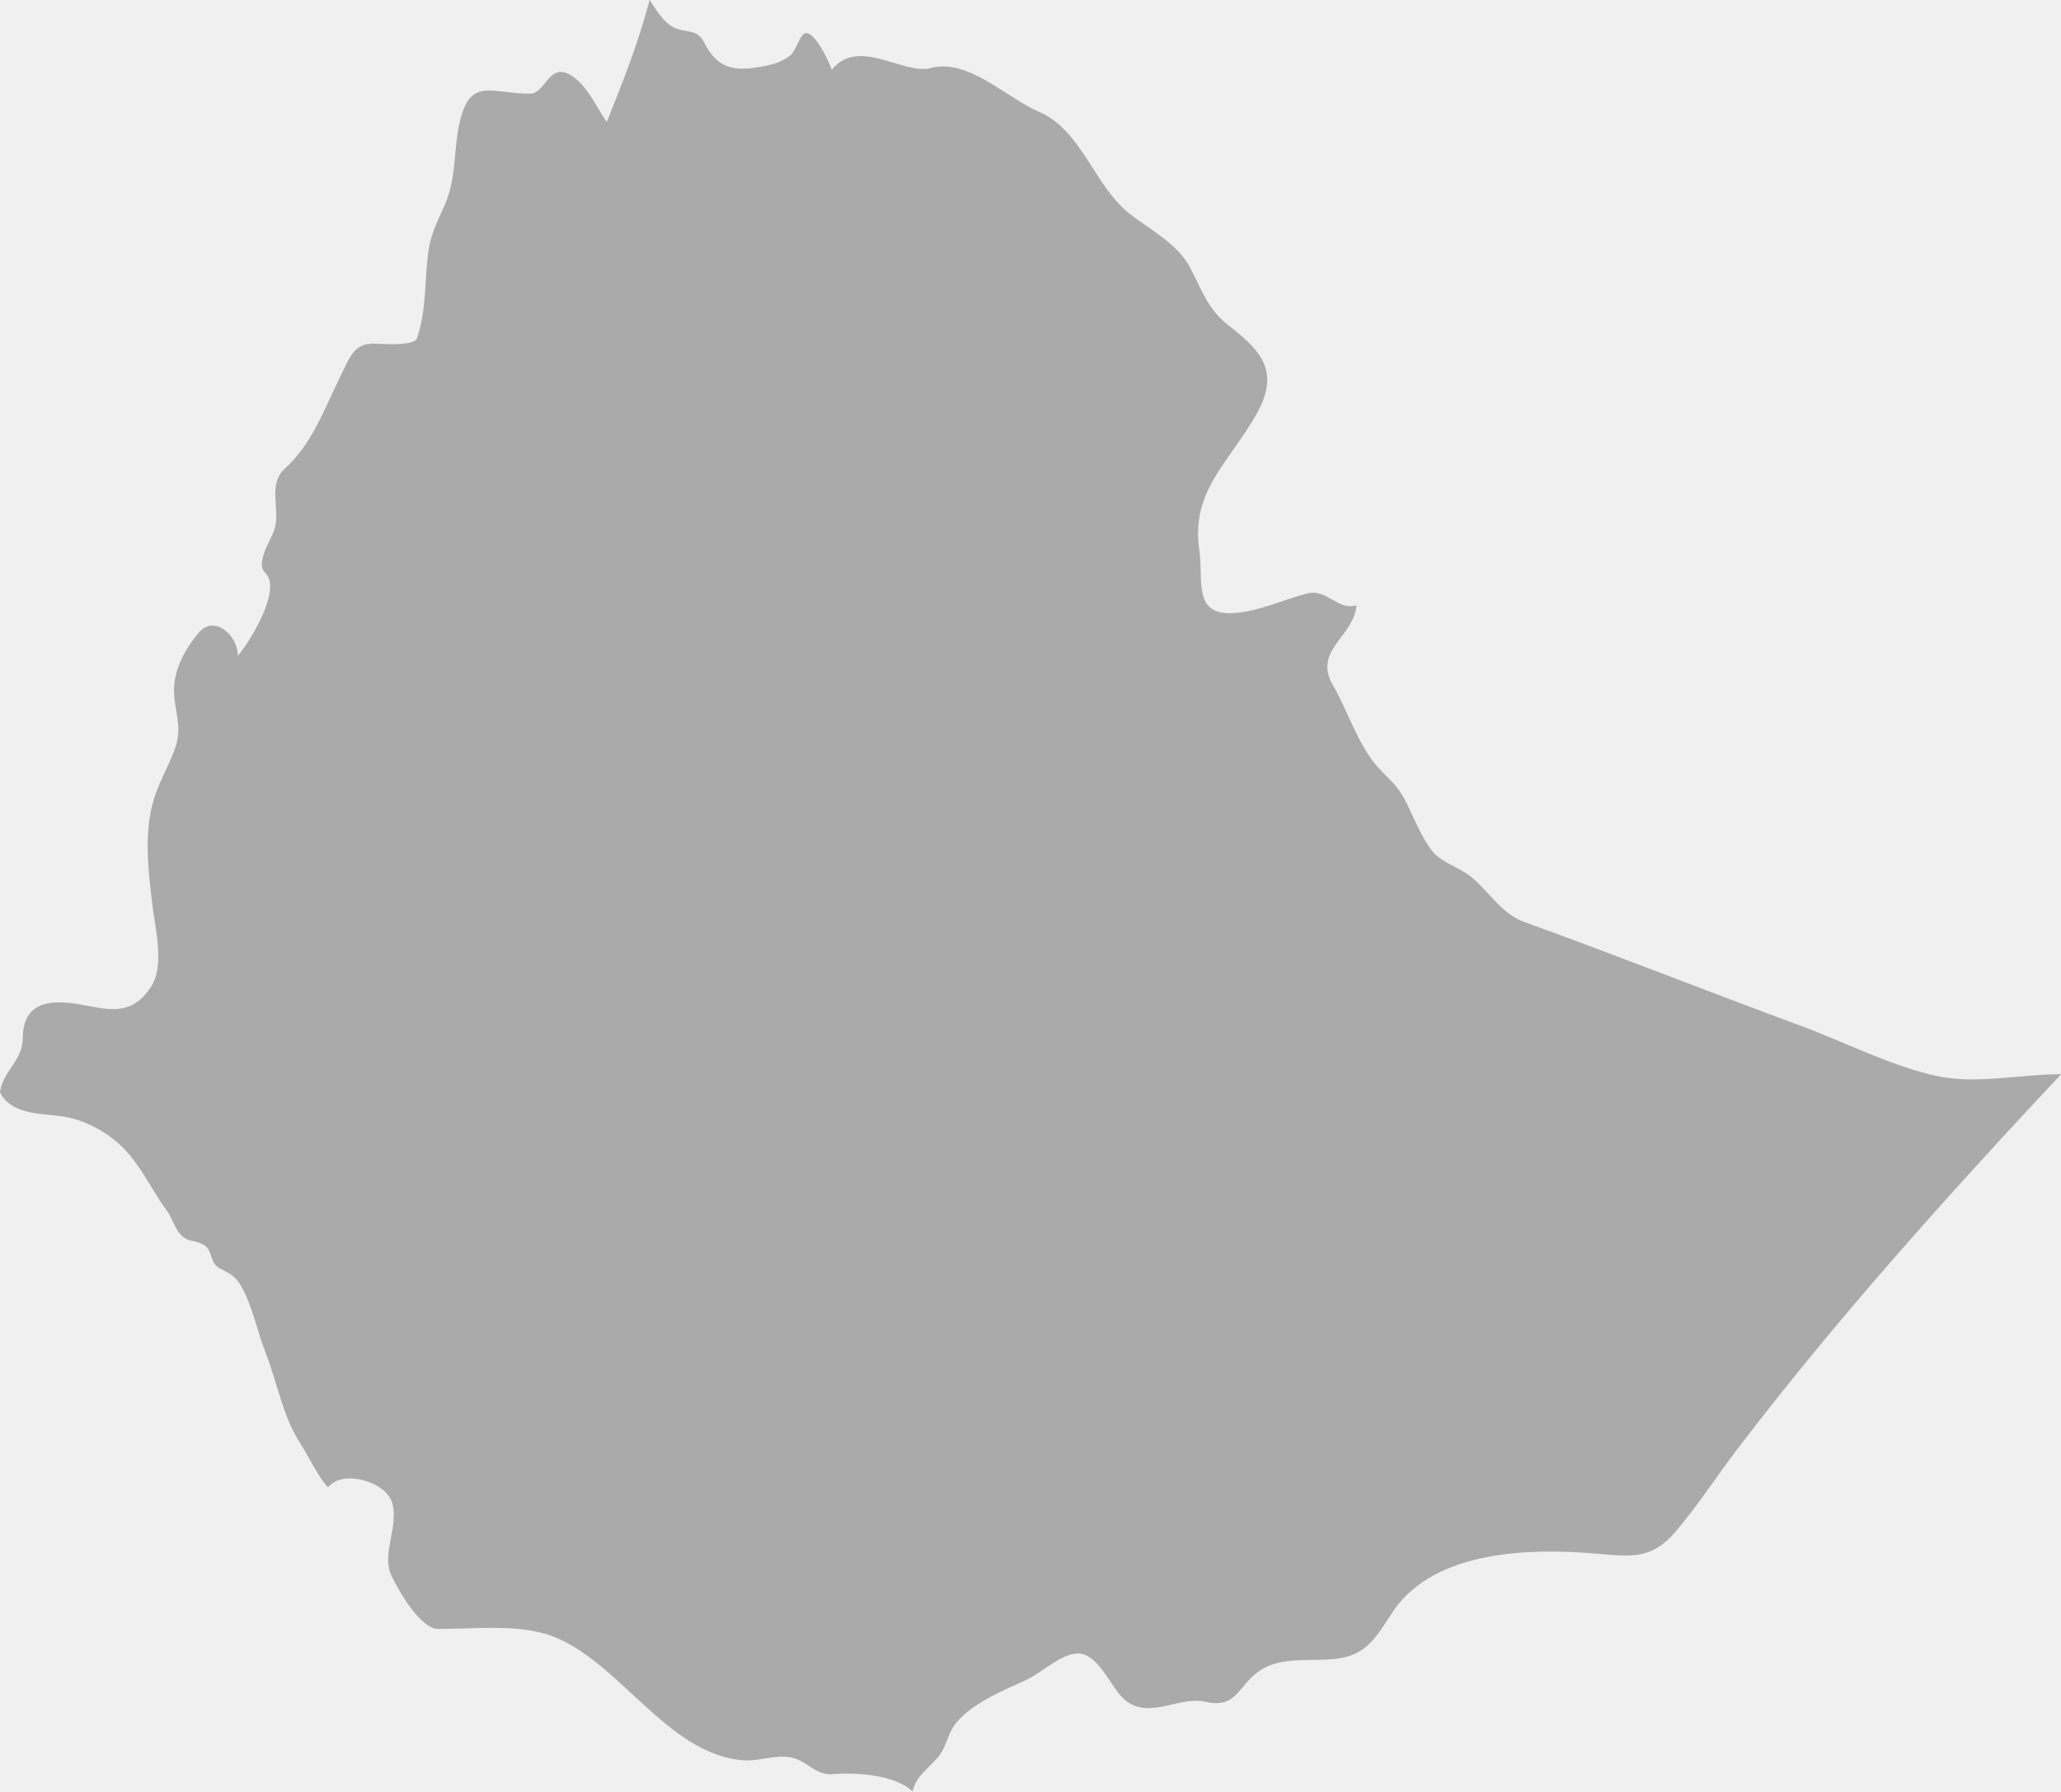
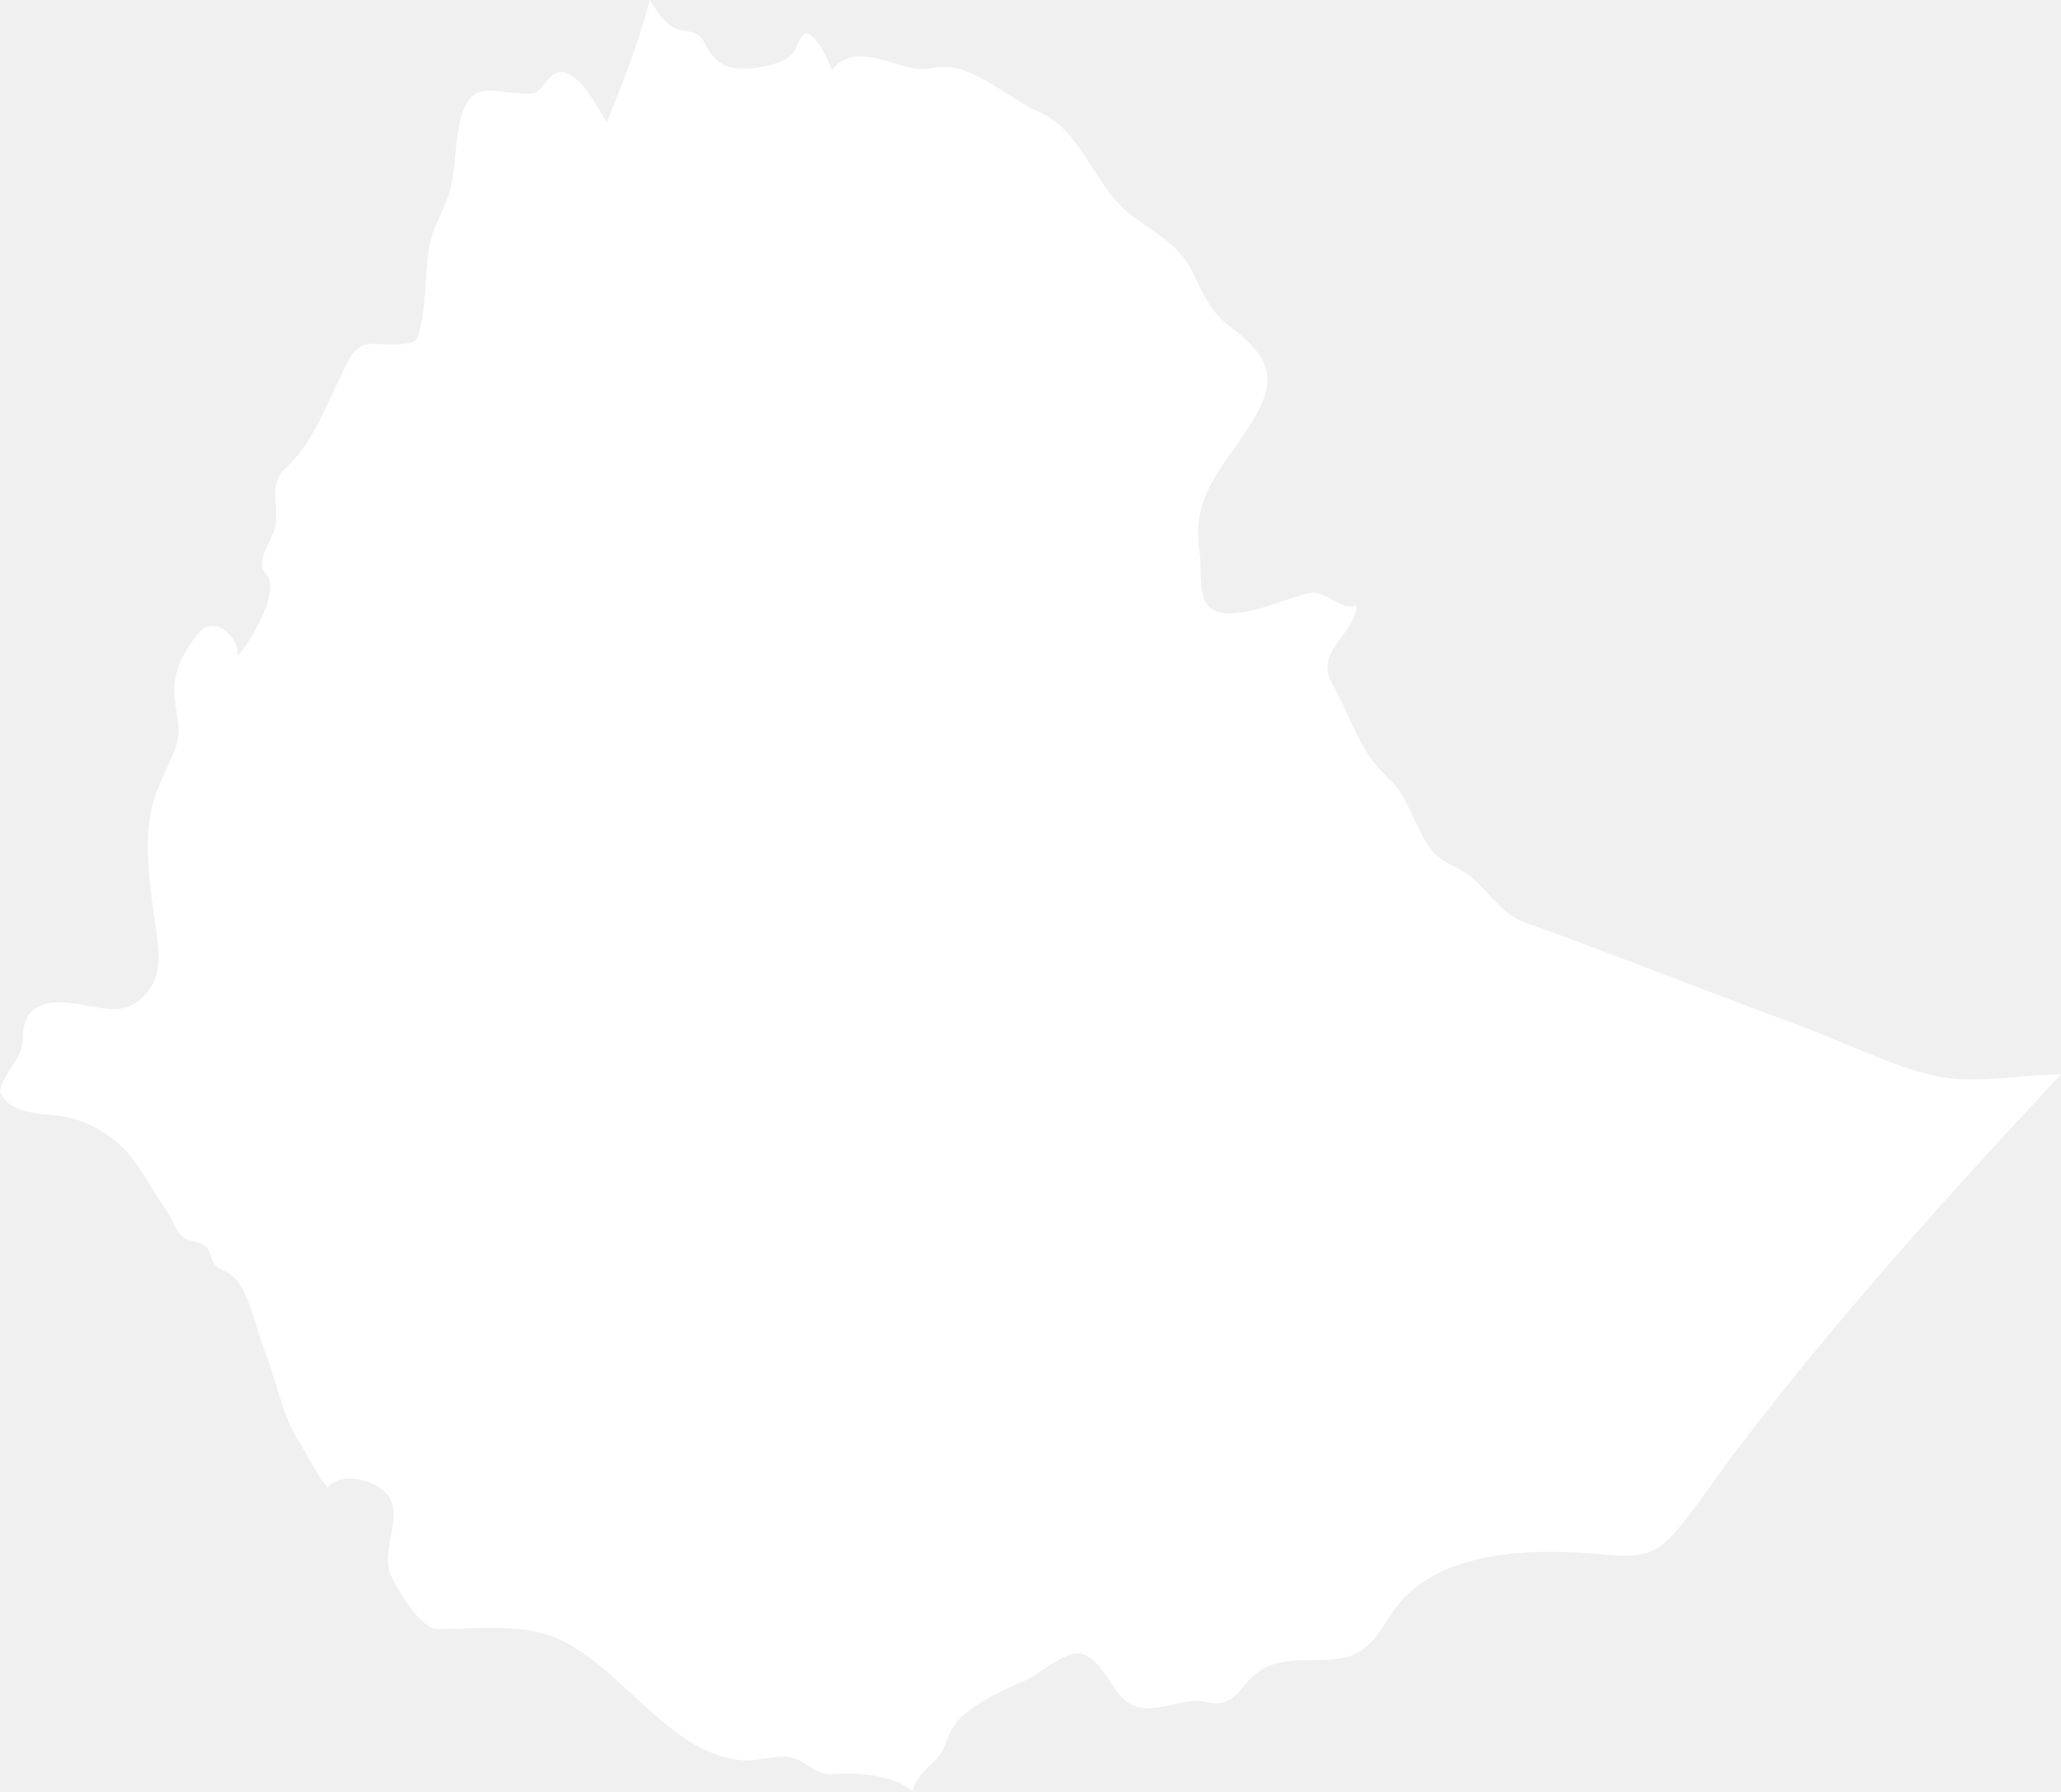
- <svg xmlns="http://www.w3.org/2000/svg" width="13.331mm" height="11.589mm" viewBox="0 0 13.331 11.589" version="1.1" id="svg7070">
+ <svg xmlns="http://www.w3.org/2000/svg" width="1333.1mm" height="1158.9mm" viewBox="0 0 1333.1 1158.9" version="1.1" id="svg7070">
  <defs id="defs7064" />
-   <g id="layer1" transform="translate(-156.1302,-37.11198)">
-     <path style="fill:#aaaaaa;stroke-width:0.265" d="m 156.13,44.181 c 0.016,-0.137 0.146,-0.208 0.147,-0.347 0.001,-0.237 0.167,-0.259 0.367,-0.225 0.177,0.03 0.33,0.086 0.461,-0.11 0.091,-0.135 0.031,-0.369 0.013,-0.518 -0.03,-0.248 -0.066,-0.514 0.026,-0.753 0.036,-0.094 0.085,-0.182 0.119,-0.276 0.05,-0.139 -0.005,-0.232 -0.007,-0.369 -0.003,-0.138 0.072,-0.275 0.161,-0.379 0.102,-0.119 0.255,0.023 0.251,0.151 0.059,-0.065 0.294,-0.425 0.177,-0.538 -0.066,-0.064 0.041,-0.216 0.061,-0.281 0.039,-0.127 -0.047,-0.288 0.066,-0.392 0.182,-0.166 0.254,-0.385 0.366,-0.61 0.048,-0.095 0.077,-0.193 0.193,-0.199 0.048,-0.002 0.275,0.022 0.296,-0.035 0.063,-0.174 0.049,-0.391 0.076,-0.574 0.016,-0.104 0.058,-0.185 0.101,-0.281 0.077,-0.172 0.059,-0.332 0.093,-0.511 0.066,-0.338 0.207,-0.214 0.463,-0.216 0.099,-0.001 0.119,-0.202 0.258,-0.122 0.108,0.062 0.168,0.207 0.237,0.305 0.104,-0.259 0.207,-0.519 0.277,-0.79 0.04,0.061 0.085,0.139 0.152,0.176 0.073,0.04 0.155,0.008 0.199,0.096 0.086,0.173 0.193,0.193 0.373,0.16 0.067,-0.012 0.137,-0.03 0.19,-0.076 0.032,-0.028 0.059,-0.131 0.092,-0.14 0.061,-0.017 0.16,0.192 0.172,0.237 0.172,-0.216 0.463,0.035 0.64,-0.012 0.242,-0.065 0.491,0.194 0.698,0.282 0.277,0.117 0.358,0.475 0.583,0.656 0.136,0.108 0.314,0.195 0.398,0.355 0.077,0.146 0.113,0.268 0.249,0.373 0.229,0.176 0.328,0.311 0.177,0.577 -0.179,0.315 -0.424,0.494 -0.367,0.878 0.028,0.191 -0.047,0.424 0.226,0.405 0.16,-0.011 0.319,-0.088 0.473,-0.127 0.126,-0.032 0.2,0.115 0.317,0.076 -0.013,0.2 -0.283,0.293 -0.153,0.516 0.095,0.163 0.165,0.392 0.291,0.531 0.09,0.1 0.129,0.115 0.19,0.241 0.044,0.091 0.102,0.232 0.167,0.308 0.066,0.075 0.17,0.099 0.246,0.161 0.117,0.095 0.197,0.24 0.346,0.293 0.596,0.215 1.185,0.449 1.779,0.668 0.282,0.104 0.573,0.254 0.865,0.323 0.27,0.064 0.554,-0.007 0.827,-0.007 -0.729,0.779 -1.444,1.573 -2.091,2.421 -0.136,0.178 -0.259,0.37 -0.405,0.541 -0.153,0.179 -0.288,0.159 -0.506,0.14 -0.418,-0.037 -1.04,-0.026 -1.312,0.363 -0.095,0.137 -0.154,0.274 -0.333,0.31 -0.165,0.033 -0.36,-0.015 -0.512,0.069 -0.165,0.09 -0.159,0.266 -0.375,0.216 -0.182,-0.042 -0.388,0.139 -0.548,-0.038 -0.068,-0.075 -0.149,-0.26 -0.262,-0.274 -0.11,-0.013 -0.251,0.125 -0.346,0.169 -0.149,0.068 -0.373,0.159 -0.471,0.298 -0.041,0.059 -0.05,0.133 -0.094,0.191 -0.059,0.078 -0.153,0.131 -0.174,0.234 -0.113,-0.108 -0.368,-0.125 -0.514,-0.112 -0.113,0.01 -0.167,-0.085 -0.268,-0.107 -0.105,-0.022 -0.212,0.026 -0.318,0.017 -0.493,-0.041 -0.804,-0.654 -1.246,-0.808 -0.214,-0.074 -0.496,-0.041 -0.721,-0.041 -0.116,0 -0.255,-0.243 -0.303,-0.343 -0.069,-0.138 0.049,-0.321 0.004,-0.473 -0.04,-0.137 -0.321,-0.22 -0.415,-0.1 -0.057,-0.056 -0.137,-0.22 -0.184,-0.292 -0.109,-0.169 -0.147,-0.395 -0.221,-0.582 -0.055,-0.14 -0.083,-0.299 -0.158,-0.43 -0.035,-0.061 -0.076,-0.082 -0.136,-0.112 -0.065,-0.033 -0.046,-0.103 -0.094,-0.146 -0.03,-0.019 -0.063,-0.03 -0.098,-0.035 -0.093,-0.026 -0.102,-0.125 -0.151,-0.192 -0.11,-0.149 -0.184,-0.331 -0.331,-0.451 -0.107,-0.088 -0.235,-0.148 -0.373,-0.164 -0.129,-0.014 -0.306,-0.015 -0.374,-0.148 z" id="et" />
+   <g id="layer1" transform="translate(-156.1302,1110.199)">
+     <path style="fill:#ffffff;stroke-width:26.458" d="m 156.13,-403.331 c 1.64,-13.652 14.631,-20.822 14.684,-34.686 0.1,-23.68 16.747,-25.902 36.697,-22.489 17.673,2.99 33.019,8.625 46.142,-10.953 9.1,-13.493 3.12,-36.935 1.35,-51.83 -2.99,-24.764 -6.62,-51.407 2.65,-75.272 3.65,-9.366 8.47,-18.176 11.879,-27.622 5,-13.864 -0.5,-23.15 -0.7,-36.882 -0.3,-13.758 7.17,-27.542 16.059,-37.861 10.213,-11.853 25.452,2.302 25.108,15.134 5.93,-6.482 29.394,-42.464 17.7,-53.788 -6.64,-6.403 4.05,-21.563 6.06,-28.072 3.86,-12.726 -4.71,-28.839 6.61,-39.184 18.176,-16.642 25.426,-38.549 36.644,-60.958 4.76,-9.472 7.67,-19.34 19.261,-19.923 4.81,-0.24 27.515,2.249 29.606,-3.493 6.32,-17.436 4.87,-39.131 7.57,-57.439 1.59,-10.398 5.82,-18.494 10.133,-28.098 7.75,-17.171 5.85,-33.231 9.31,-51.116 6.56,-33.76 20.742,-21.404 46.327,-21.642 9.9,-0.11 11.906,-20.24 25.823,-12.197 10.795,6.244 16.8,20.69 23.705,30.479 10.425,-25.875 20.69,-51.936 27.675,-78.976 3.97,6.138 8.47,13.943 15.16,17.647 7.28,3.995 15.53,0.77 19.922,9.578 8.65,17.277 19.261,19.314 37.332,16.033 6.69,-1.217 13.732,-3.016 18.996,-7.567 3.15,-2.752 5.87,-13.07 9.18,-14.023 6.09,-1.693 15.98,19.155 17.171,23.706 17.223,-21.616 46.274,3.493 63.974,-1.217 24.235,-6.456 49.131,19.393 69.821,28.151 27.701,11.721 35.771,47.544 58.286,65.588 13.573,10.821 31.405,19.499 39.792,35.453 7.67,14.605 11.272,26.828 24.923,37.279 22.912,17.568 32.834,31.061 17.673,57.704 -17.911,31.458 -42.438,49.396 -36.749,87.839 2.8,19.102 -4.68,42.359 22.647,40.48 16.006,-1.111 31.881,-8.758 47.332,-12.673 12.568,-3.175 20.002,11.535 31.723,7.646 -1.3,19.976 -28.336,29.289 -15.319,51.566 9.47,16.271 16.483,39.21 29.077,53.127 9,10.001 12.859,11.483 18.97,24.076 4.44,9.102 10.239,23.15 16.747,30.77 6.56,7.541 16.958,9.922 24.552,16.113 11.668,9.499 19.737,24.024 34.58,29.341 59.582,21.484 118.45,44.899 177.873,66.805 28.151,10.398 57.281,25.373 86.463,32.305 27.013,6.35 55.376,-0.71 82.68,-0.71 -72.865,77.865 -144.352,157.29 -209.094,242.14 -13.626,17.832 -25.901,37.041 -40.48,54.106 -15.293,17.885 -28.838,15.927 -50.586,13.996 -41.803,-3.678 -103.978,-2.646 -131.203,36.326 -9.5,13.705 -15.425,27.384 -33.284,30.955 -16.483,3.307 -35.956,-1.508 -51.221,6.879 -16.483,8.996 -15.927,26.563 -37.543,21.589 -18.15,-4.18 -38.84,13.89 -54.847,-3.836 -6.83,-7.488 -14.896,-26.034 -26.245,-27.384 -10.954,-1.297 -25.055,12.514 -34.58,16.853 -14.87,6.826 -37.253,15.875 -47.068,29.818 -4.13,5.9 -5,13.282 -9.42,19.076 -5.93,7.752 -15.265,13.07 -17.355,23.362 C 735.032,37.907 709.553,36.187 694.896,37.536 683.572,38.568 678.227,29.016 668.095,26.847 657.564,24.625 646.849,29.44 636.266,28.54 587.002,24.465 555.888,-36.837 511.652,-52.235 c -21.431,-7.435 -49.581,-4.127 -72.097,-4.127 -11.642,0 -25.452,-24.341 -30.347,-34.263 -6.85,-13.837 4.87,-32.146 0.4,-47.333 -4,-13.705 -32.12,-21.96 -41.459,-9.975 -5.74,-5.583 -13.706,-21.96 -18.388,-29.236 -10.874,-16.906 -14.737,-39.528 -22.065,-58.233 -5.53,-13.996 -8.26,-29.871 -15.848,-42.994 -3.49,-6.085 -7.65,-8.228 -13.573,-11.218 -6.53,-3.254 -4.63,-10.292 -9.44,-14.631 -2.99,-1.905 -6.3,-3.043 -9.84,-3.519 -9.26,-2.593 -10.16,-12.514 -15.081,-19.235 -10.98,-14.869 -18.414,-33.125 -33.072,-45.057 -10.716,-8.784 -23.547,-14.79 -37.279,-16.43 -12.938,-1.402 -30.611,-1.508 -37.411,-14.843 z" id="et" />
  </g>
</svg>
